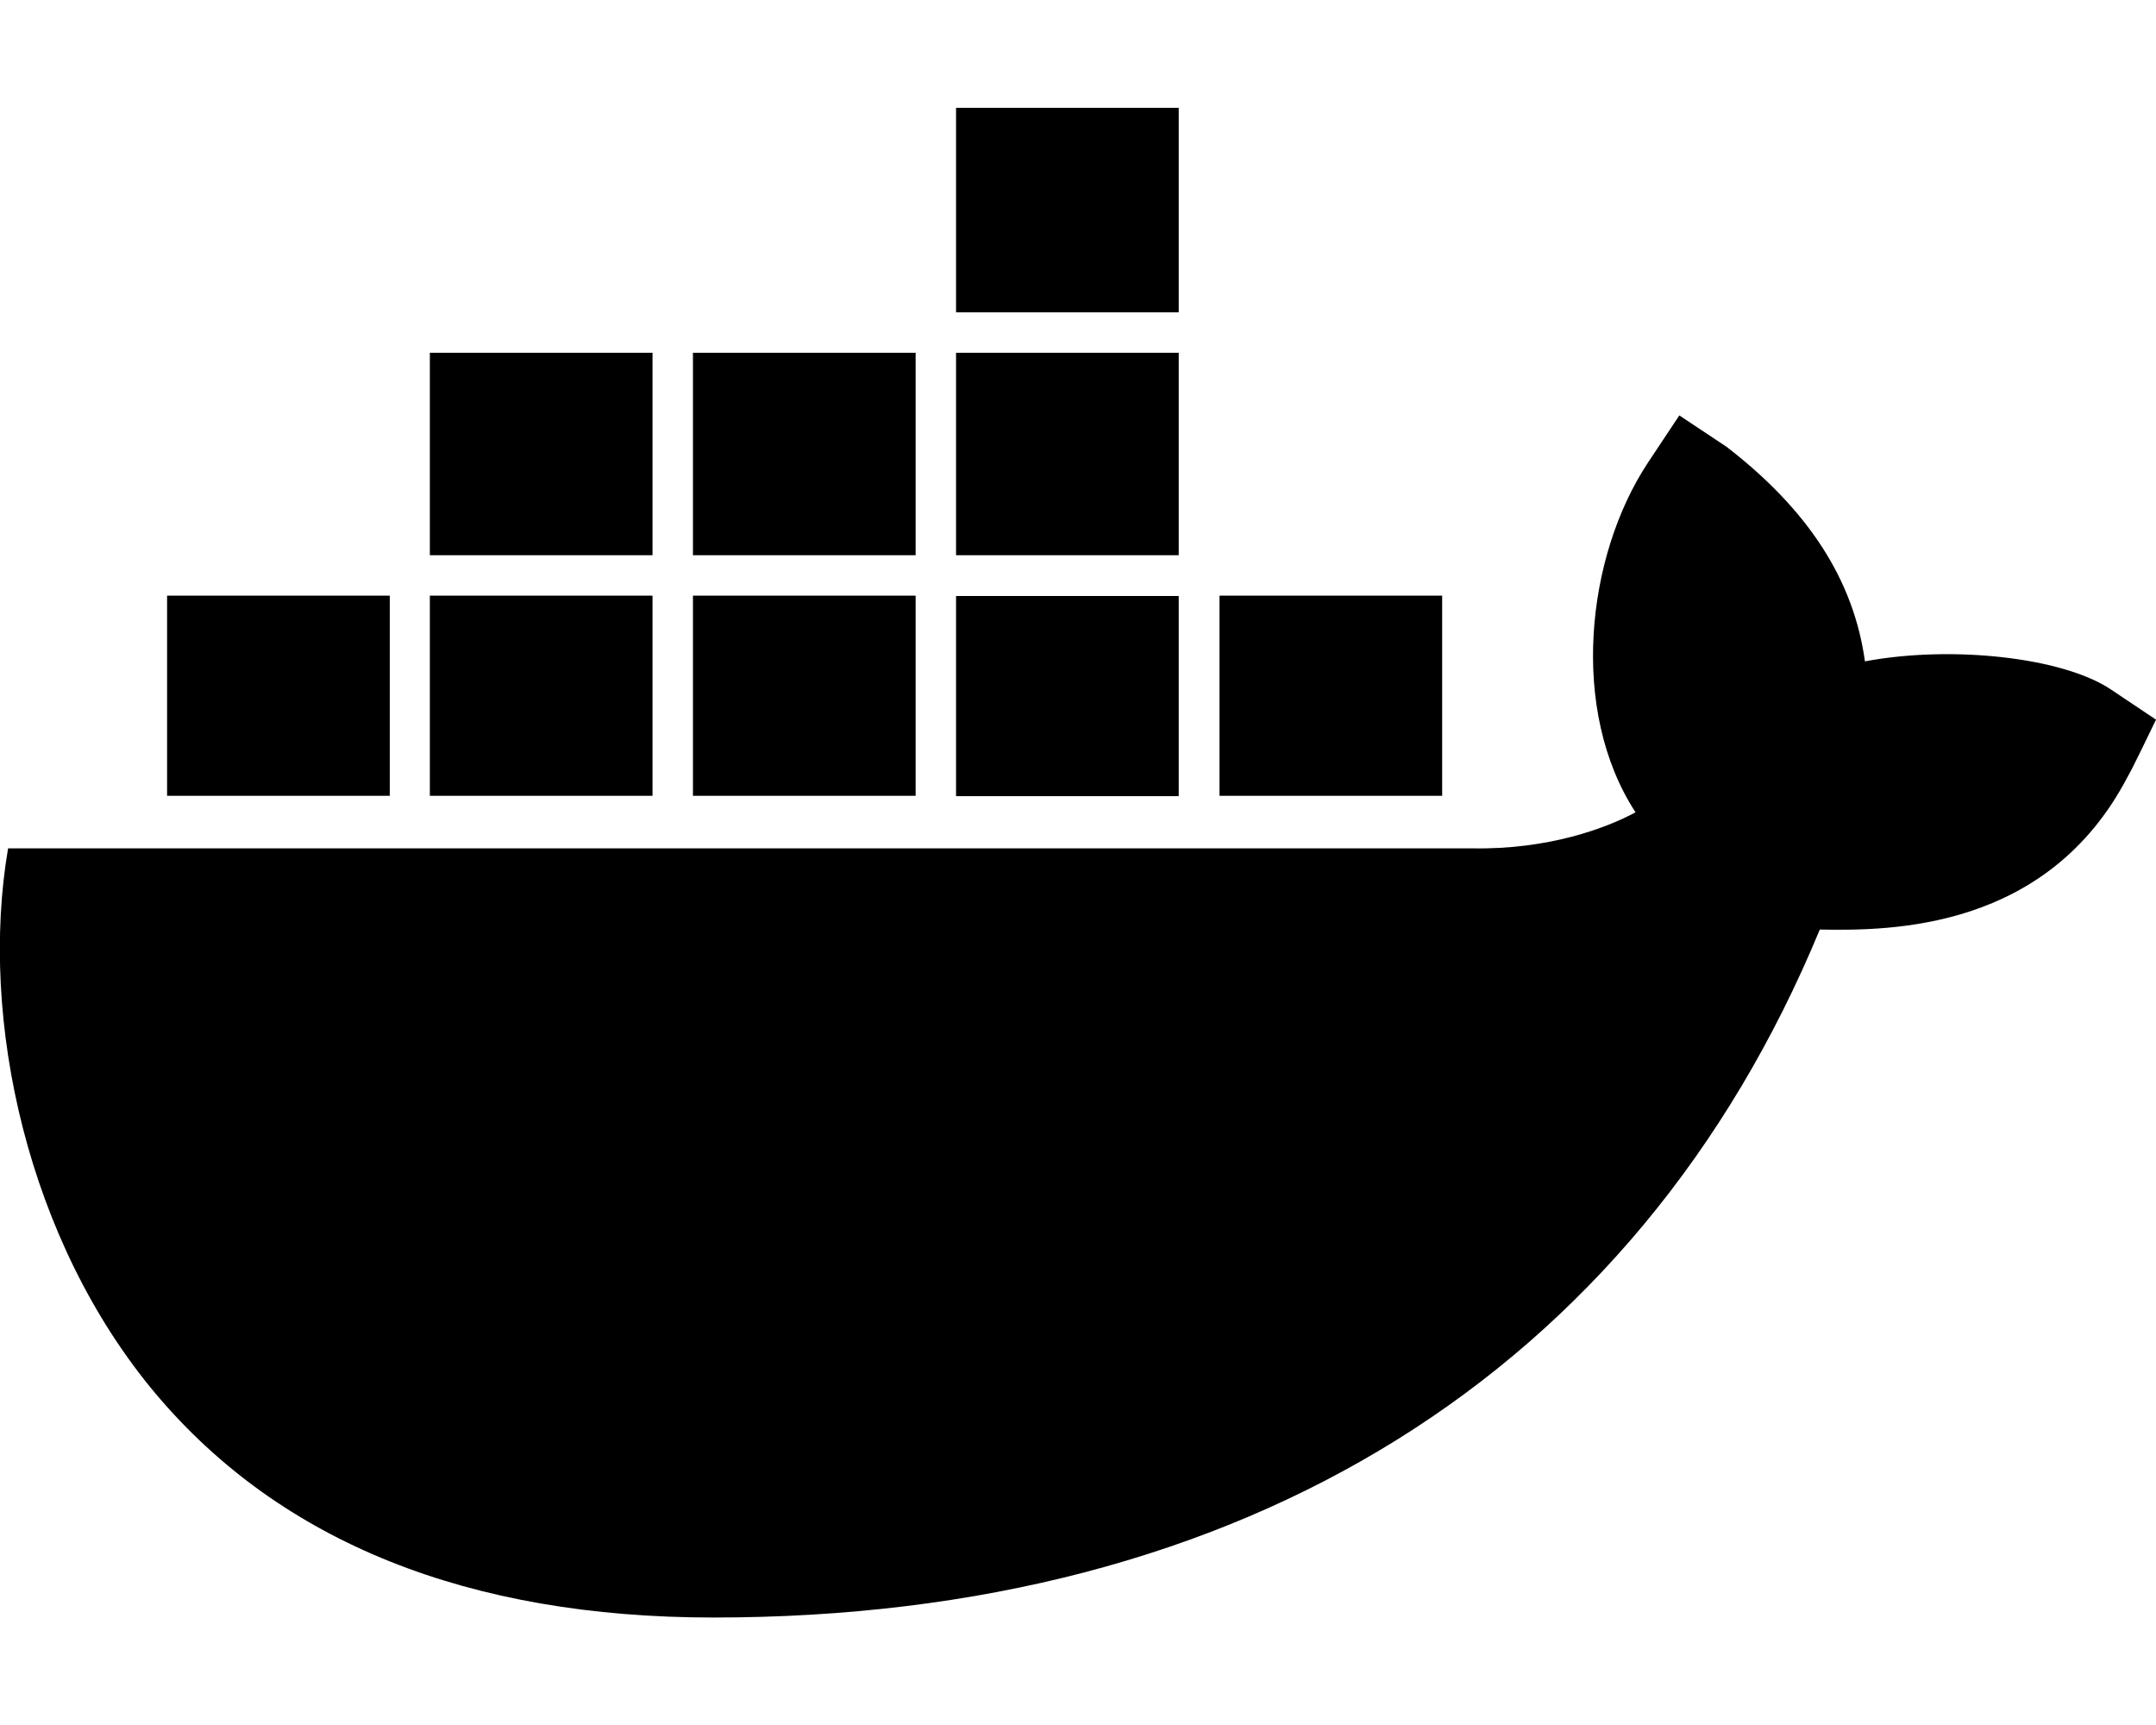
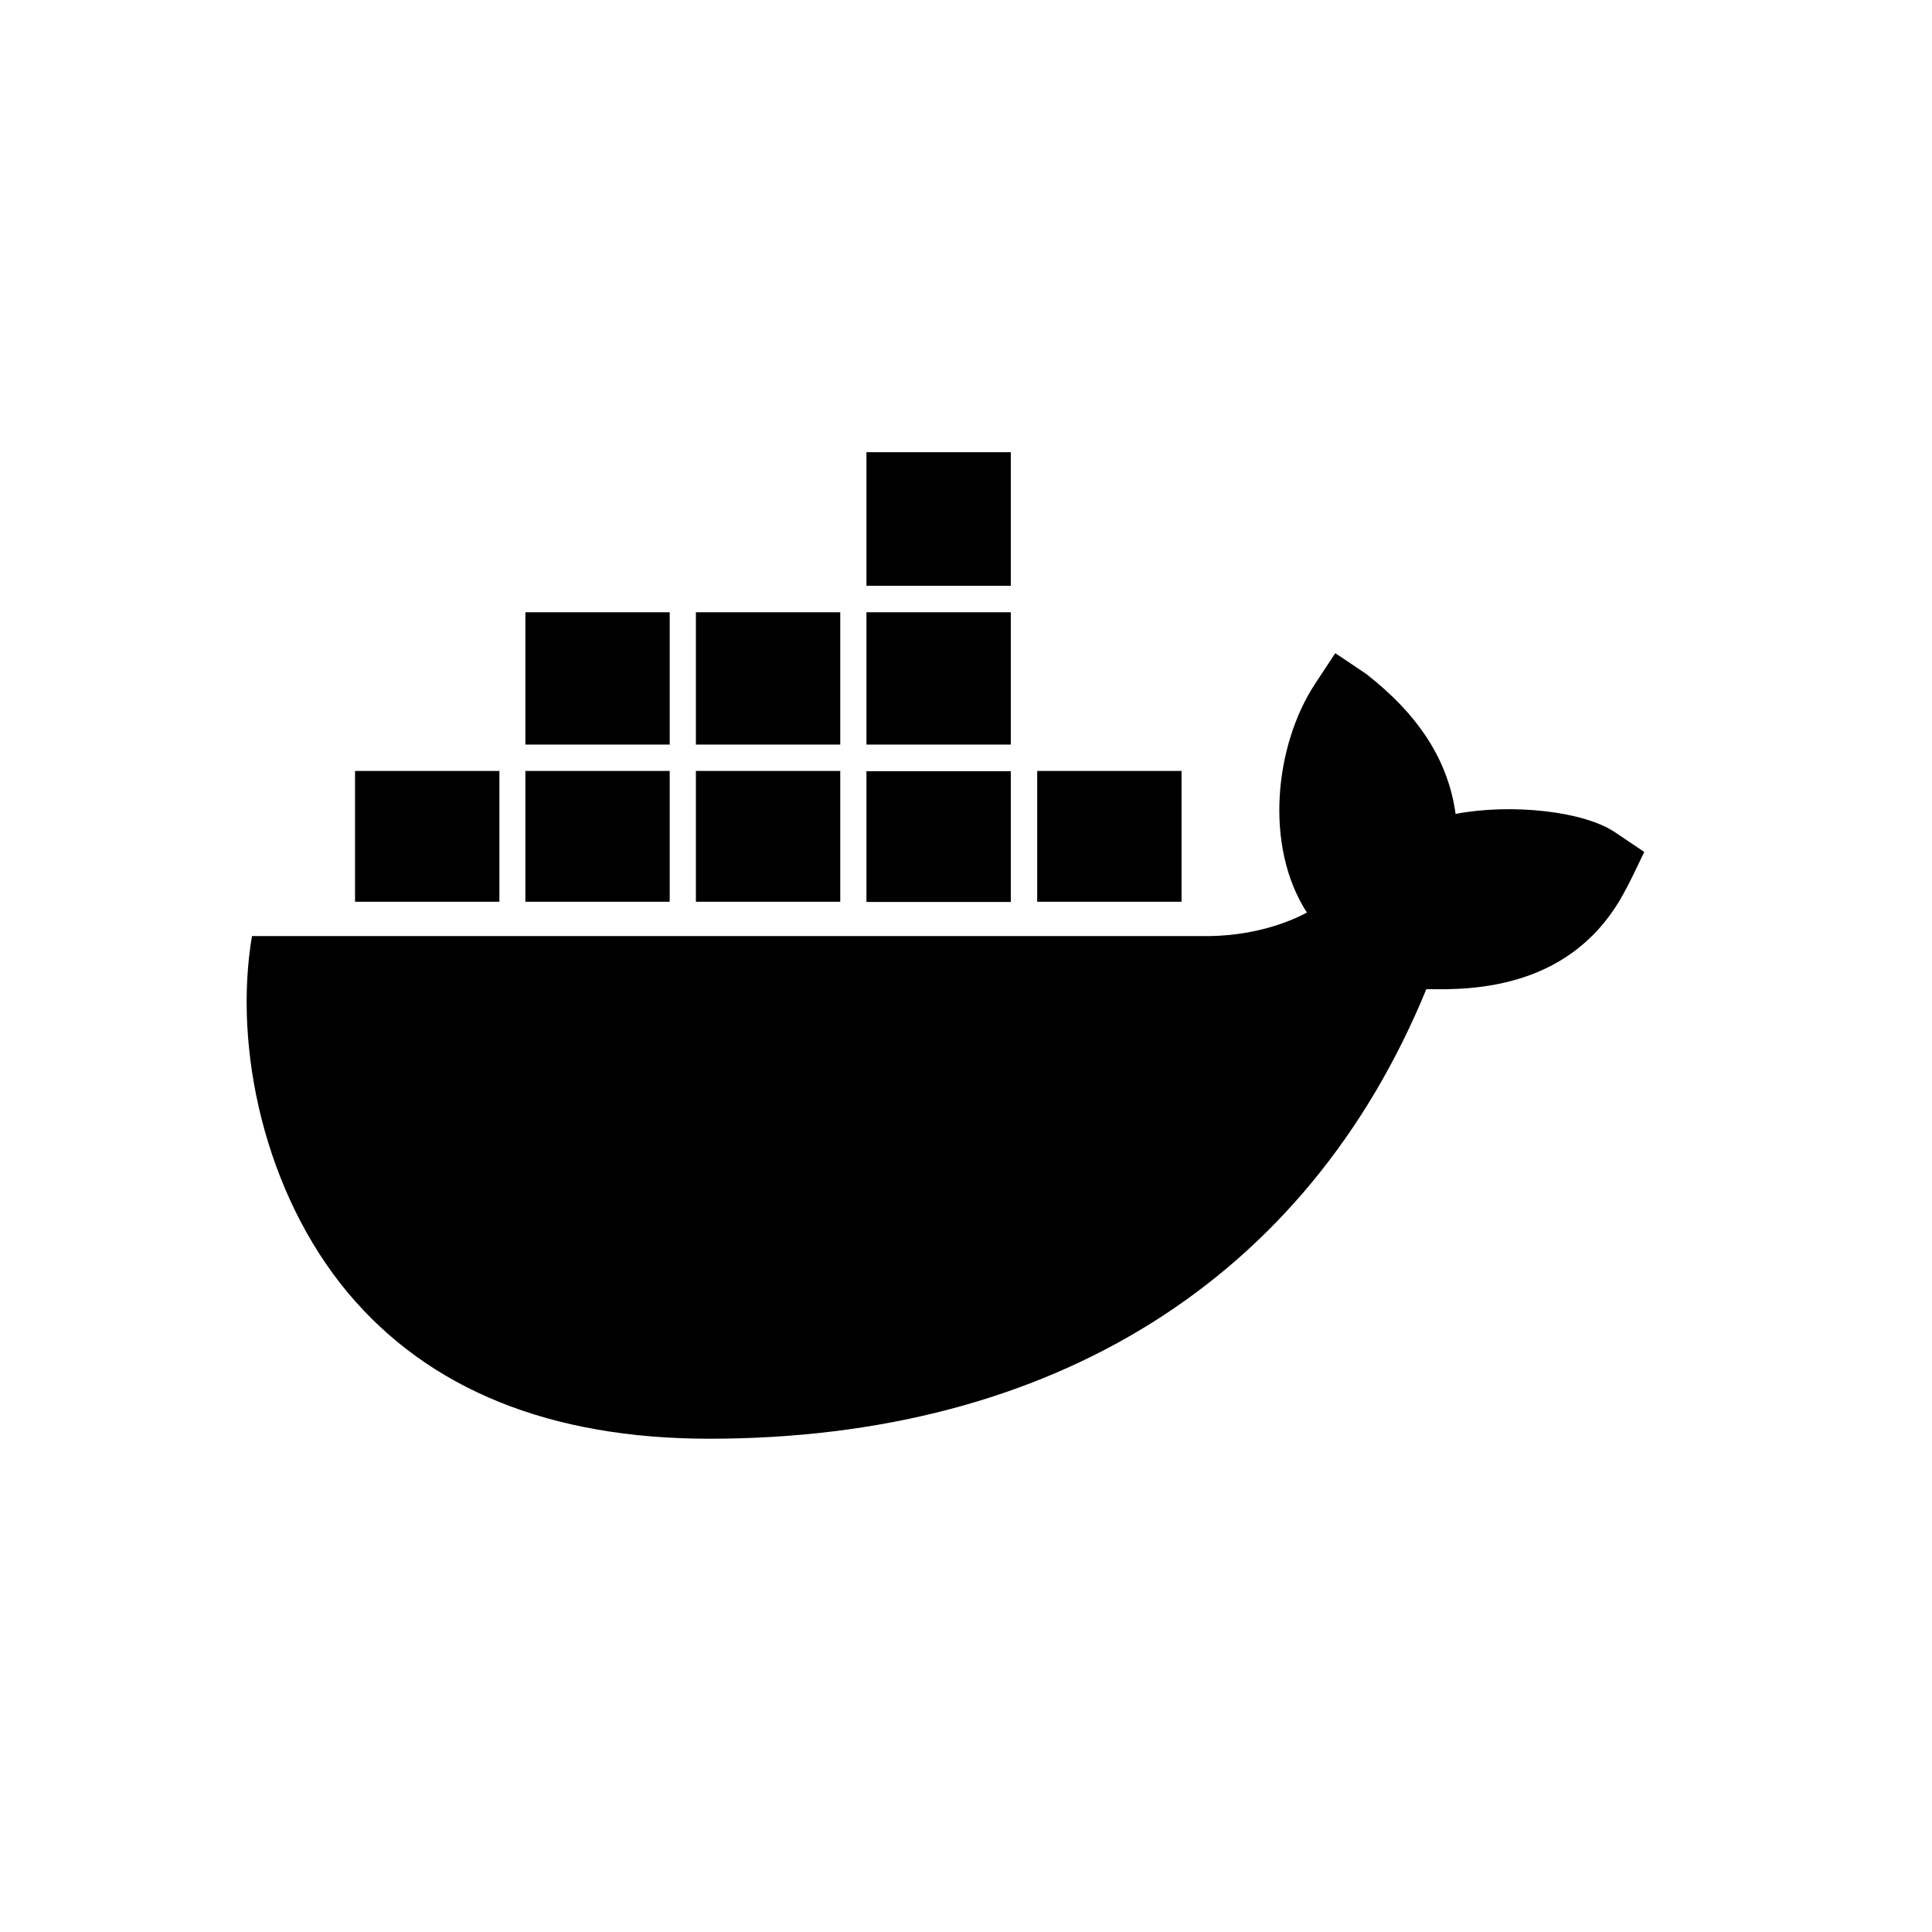
- <svg xmlns="http://www.w3.org/2000/svg" viewBox="0 0 640 512">
-   <path d="M349.9 236.3h-66.1v-59.4h66.1v59.4zm0-204.3h-66.1v60.7h66.1V32zm78.2 144.8H362v59.4h66.1v-59.4zm-156.3-72.1h-66.1v60.1h66.1v-60.1zm78.1 0h-66.1v60.1h66.1v-60.1zm276.8 100c-14.4-9.7-47.6-13.2-73.1-8.4-3.3-24-16.7-44.9-41.1-63.7l-14-9.3-9.3 14c-18.4 27.8-23.4 73.6-3.7 103.8-8.7 4.7-25.8 11.1-48.4 10.7H2.4c-8.7 50.8 5.8 116.8 44 162.1 37.1 43.9 92.7 66.2 165.4 66.2 157.4 0 273.9-72.5 328.4-204.2 21.4.4 67.6.1 91.3-45.2 1.5-2.5 6.6-13.2 8.5-17.1l-13.3-8.9zm-511.1-27.9h-66v59.4h66.1v-59.4zm78.1 0h-66.1v59.4h66.1v-59.4zm78.1 0h-66.1v59.4h66.1v-59.4zm-78.1-72.1h-66.1v60.1h66.1v-60.1z" />
+ <svg xmlns="http://www.w3.org/2000/svg" width="47" height="47" viewBox="0 0 47 47" fill="none">
+   <path d="M24.59 21.942H21.078V18.761H24.59V21.942ZM24.59 11H21.078V14.251H24.59V11ZM28.744 18.755H25.232V21.937H28.744V18.755ZM20.441 14.894H16.929V18.113H20.441V14.894ZM24.59 14.894H21.078V18.113H24.59V14.894ZM39.294 20.25C38.529 19.73 36.765 19.543 35.41 19.8C35.235 18.514 34.523 17.395 33.227 16.388L32.483 15.89L31.989 16.64C31.012 18.129 30.746 20.582 31.793 22.199C31.331 22.451 30.422 22.794 29.222 22.772H6.13C5.668 25.493 6.438 29.028 8.467 31.454C10.438 33.806 13.392 35 17.253 35C25.615 35 31.803 31.117 34.699 24.063C35.835 24.085 38.289 24.069 39.548 21.642C39.628 21.508 39.899 20.935 40 20.726L39.294 20.25ZM12.143 18.755H8.637V21.937H12.149V18.755H12.143ZM16.292 18.755H12.781V21.937H16.292V18.755ZM20.441 18.755H16.929V21.937H20.441V18.755ZM16.292 14.894H12.781V18.113H16.292V14.894Z" fill="black" />
</svg>
